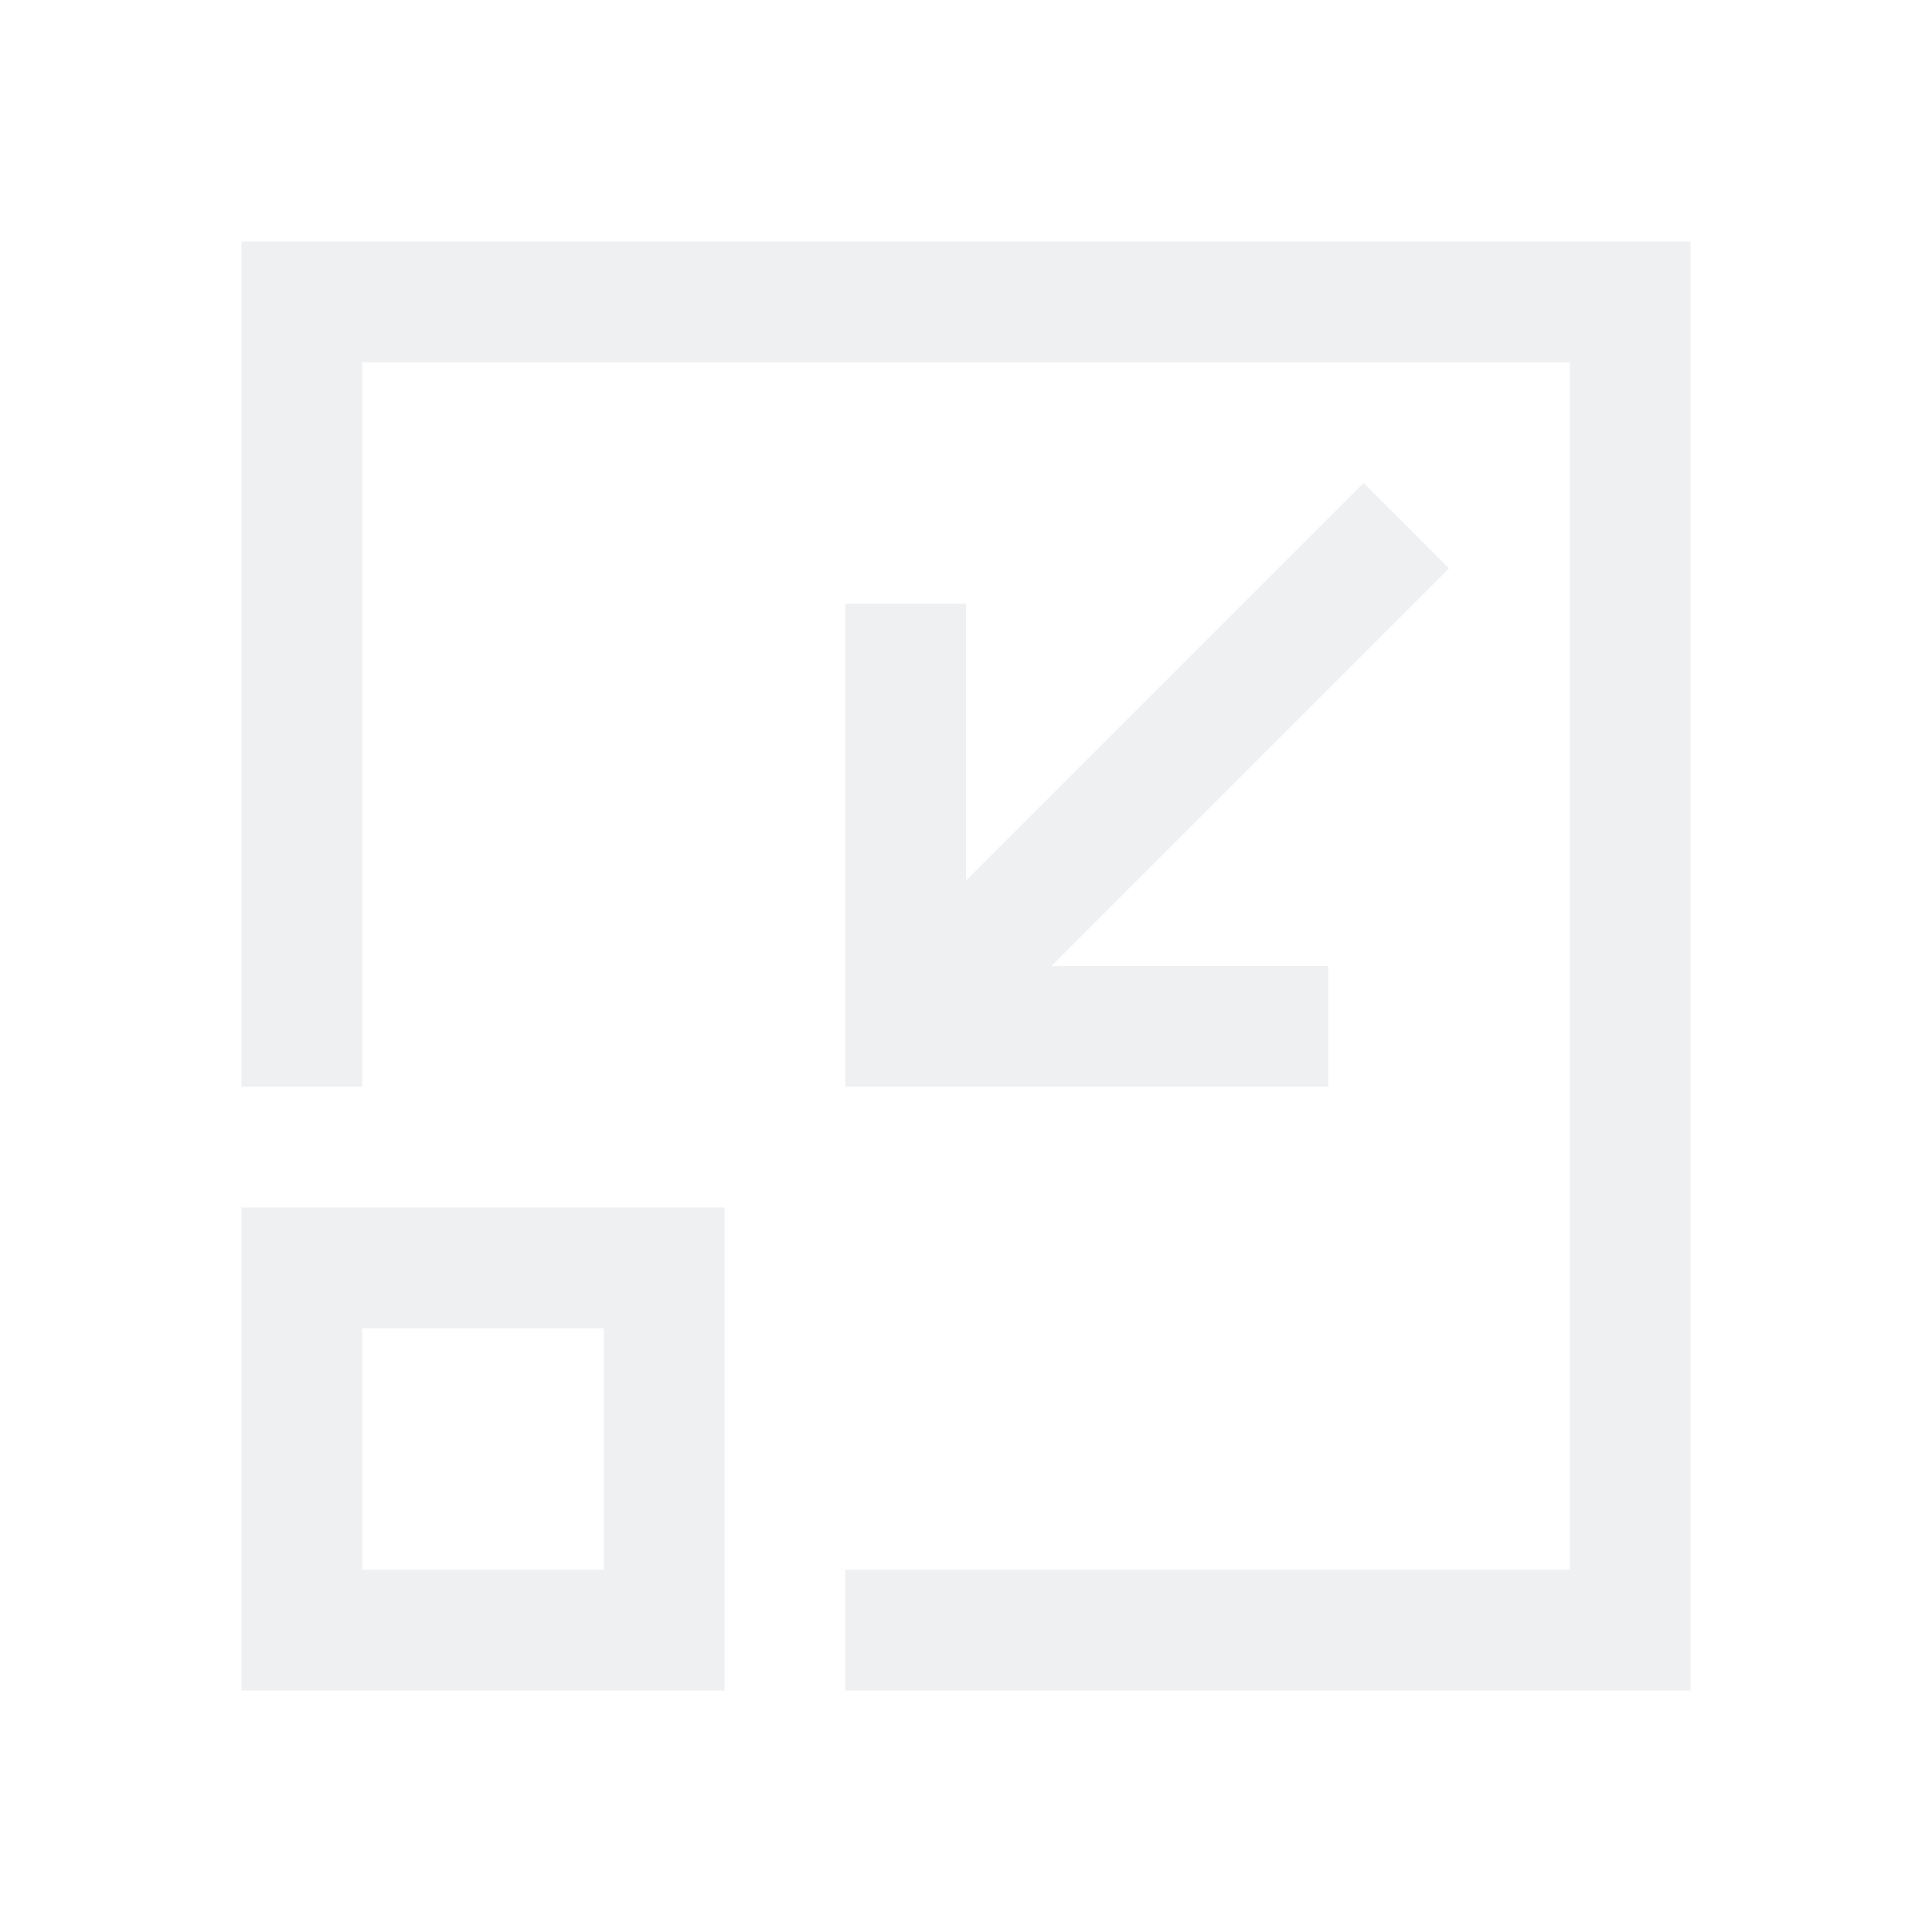
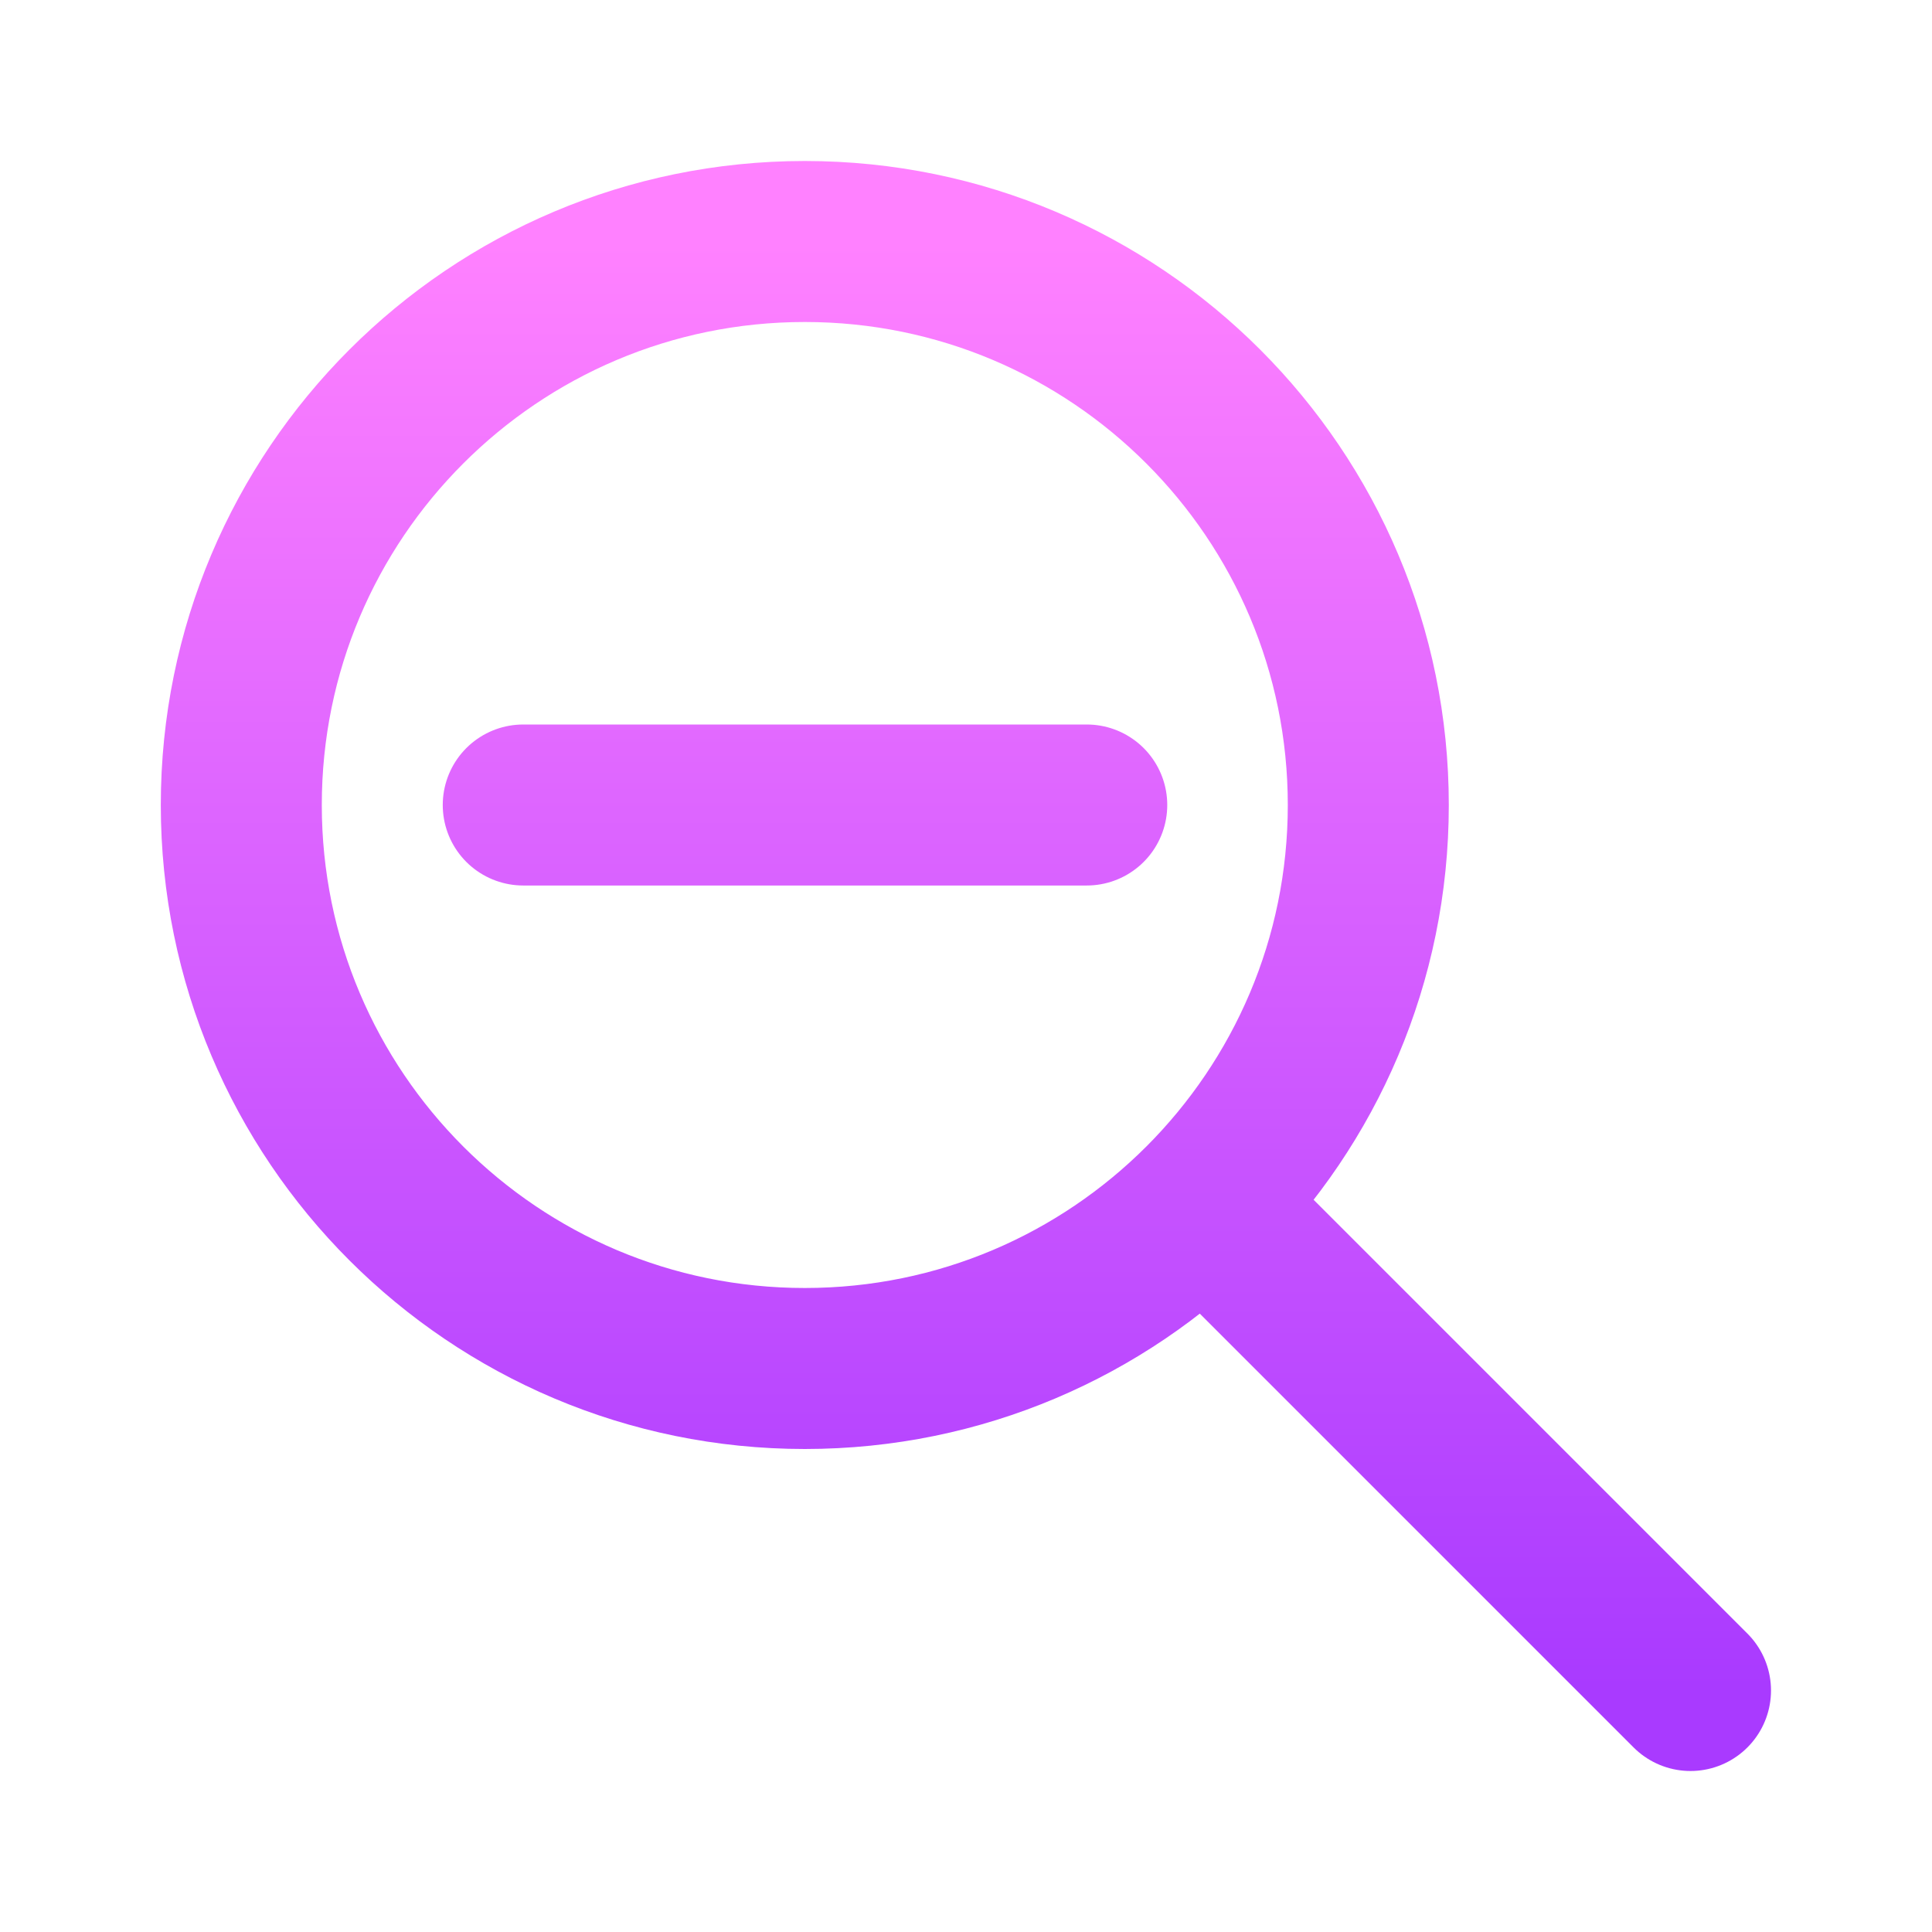
- <svg xmlns="http://www.w3.org/2000/svg" viewBox="0 0 16 16">
-   <defs id="defs3051">
-     <style type="text/css" id="current-color-scheme">
-       .ColorScheme-Text {
-         color:#eff0f1;
-       }
-       </style>
+ <svg xmlns="http://www.w3.org/2000/svg" width="64" height="64" viewBox="0 0 48 48">
+   <defs>
+     <linearGradient id="g" x1="0" y1="1" x2="0" y2="0">
+       <stop offset="0" stop-color="#A93AFF" />
+       <stop offset="1" stop-color="#FF81FF" />
+     </linearGradient>
  </defs>
-   <path style="fill:currentColor;fill-opacity:1;stroke:none" d="M 2 2 L 2 3 L 2 4 L 2 7 L 2 9 L 3 9 L 3 7 L 3 4 L 3 3 L 4 3 L 7 3 L 9 3 L 12 3 L 13 3 L 13 4 L 13 7 L 13 9 L 13 12 L 13 13 L 12 13 L 9 13 L 7 13 L 7 14 L 9 14 L 12 14 L 13 14 L 14 14 L 14 12 L 14 9 L 14 7 L 14 4 L 14 3 L 14 2 L 13 2 L 12 2 L 9 2 L 7 2 L 4 2 L 3 2 L 2 2 z M 11.293 4 L 8 7.293 L 8 5 L 7 5 L 7 9 L 8 9 L 11 9 L 11 8 L 8.707 8 L 12 4.707 L 11.293 4 z M 2 10 L 2 14 L 6 14 L 6 10 L 2 10 z M 3 11 L 5 11 L 5 13 L 3 13 L 3 11 z " class="ColorScheme-Text" />
+   <path fill="none" stroke="url(#g)" stroke-width="4" stroke-linecap="round" stroke-linejoin="round" d="M20 6 A14 14 0 1 1 19.99 6 Z M30.5 30.5 L42 42 M13 20 H27" />
</svg>
